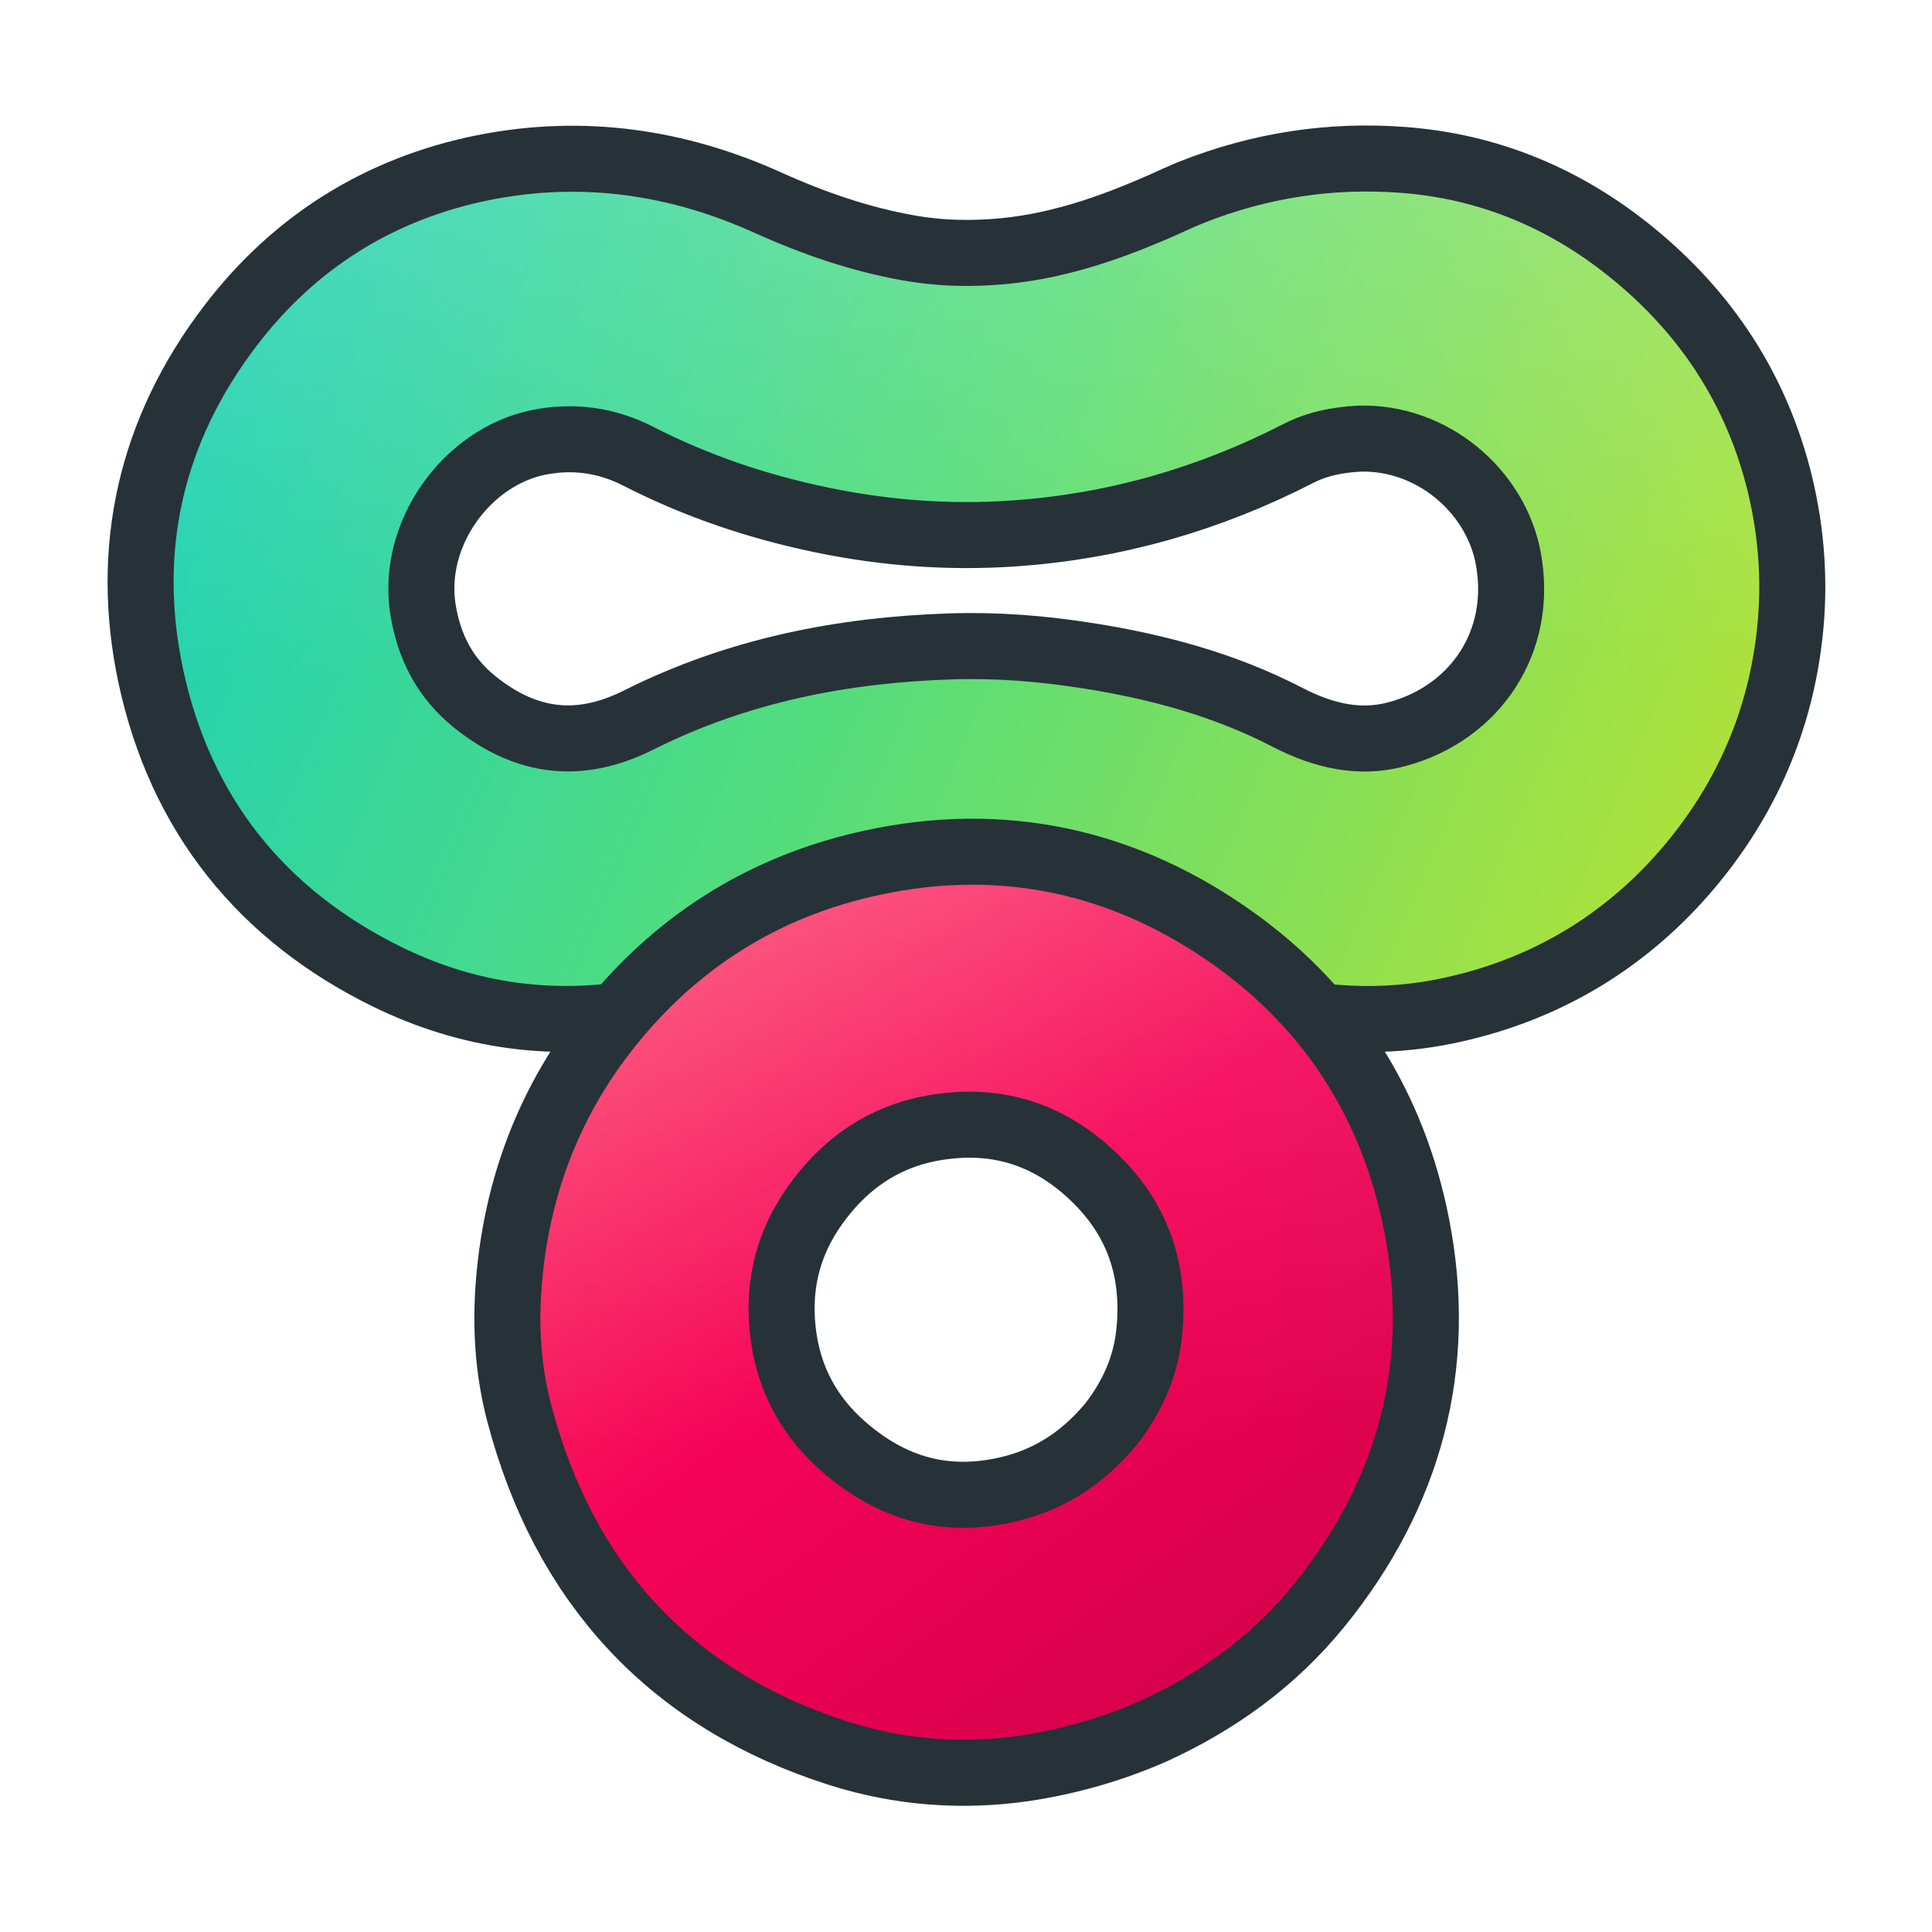
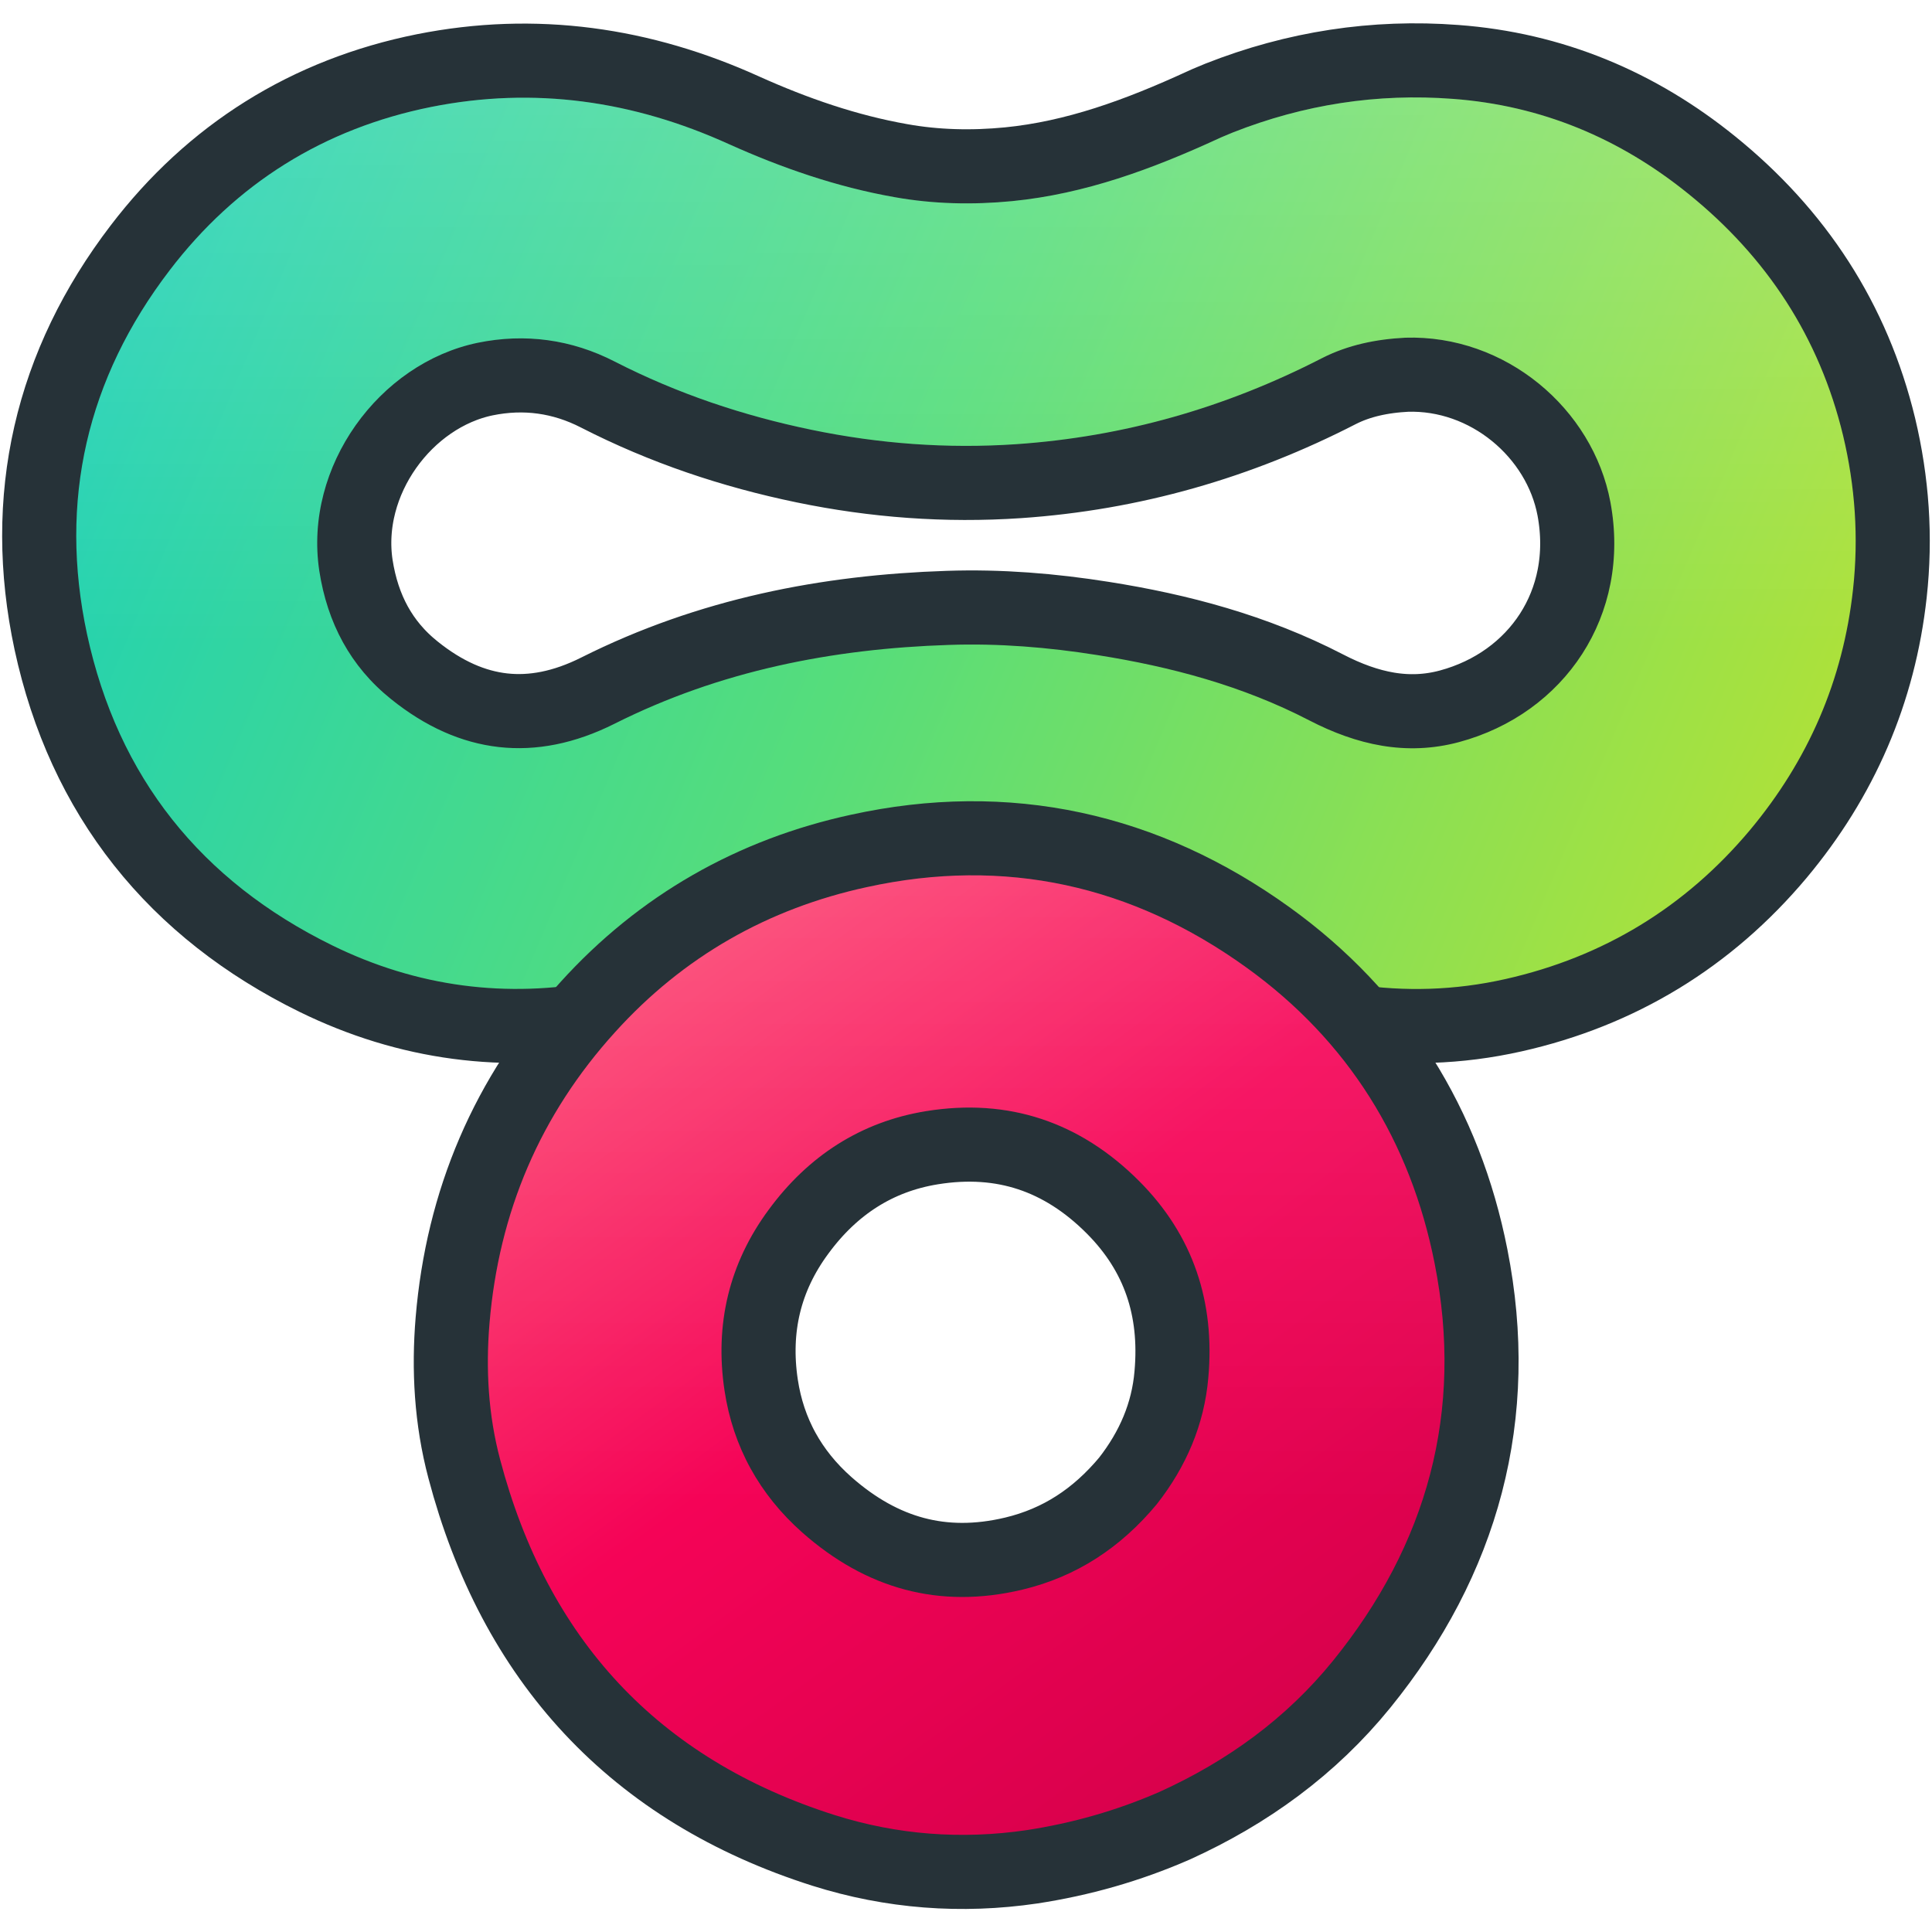
- <svg xmlns="http://www.w3.org/2000/svg" viewBox="0 0 1024 1024" width="1024" height="1024">
+ <svg xmlns="http://www.w3.org/2000/svg" viewBox="56 55.5 912.5 912.5" width="912.5" height="912.5">
  <defs>
    <linearGradient id="loop" x1="100" y1="150" x2="925" y2="500" gradientUnits="userSpaceOnUse">
      <stop offset="0" stop-color="#1fd1b5" />
      <stop offset=".45" stop-color="#56dd7b" />
      <stop offset="1" stop-color="#b8e232" />
    </linearGradient>
    <linearGradient id="button" x1="330" y1="430" x2="700" y2="935" gradientUnits="userSpaceOnUse">
      <stop offset="0" stop-color="#ff5c7a" />
      <stop offset=".5" stop-color="#f50357" />
      <stop offset="1" stop-color="#d10049" />
    </linearGradient>
    <linearGradient id="sheenLoop" x1="0" y1="60" x2="0" y2="330" gradientUnits="userSpaceOnUse">
      <stop offset="0" stop-color="#ffffff" stop-opacity=".18" />
      <stop offset="1" stop-color="#ffffff" stop-opacity="0" />
    </linearGradient>
    <linearGradient id="sheenButton" x1="0" y1="420" x2="0" y2="780" gradientUnits="userSpaceOnUse">
      <stop offset="0" stop-color="#ffffff" stop-opacity=".14" />
      <stop offset="1" stop-color="#ffffff" stop-opacity="0" />
    </linearGradient>
  </defs>
  <g transform="translate(0 30)" stroke="#263238" stroke-width="70" stroke-linejoin="round" paint-order="stroke">
    <path fill="url(#loop)" fill-rule="evenodd" d="m638.2 88.1c33.7-13.3 68.4-18.6 104-15.9 41.8 3.1 78.8 18.6 111.3 44.9 37 29.9 61.8 67.7 73 114.1 5.7 23.9 7.4 48.1 4.7 72.7-4.7 42.9-21.2 80.8-48.8 113.8-30.5 36.3-69.1 59.8-115.3 70.2-48.3 10.9-94.2 2.1-138.5-18.3-25-11.5-51.1-19.3-78.3-23.5-52.6-8.1-102.8 1.6-151 22.6-19.6 8.5-39.3 16.1-60.2 20.1-44 8.4-86.2 2.8-126.2-16.8-61.9-30.4-101.2-79.4-115.8-147-13.5-63 0-120.8 39-171.8 31.3-41 72.8-67 123.6-77.2 48.7-9.7 95.4-2.9 140.4 17.5 25.1 11.3 51.1 20.3 78.3 25.1 18.4 3.3 37 3.7 55.6 1.9 34.5-3.4 66.3-15.2 97.4-29.5 2.1-1 4.3-1.8 6.8-2.9zm81.5 96.9c-13.7 0.7-27 3.4-39.2 9.6-45.5 23.4-93.5 37.2-144.6 40.7-32.6 2.2-64.7-0.2-96.6-6.8-32.4-6.7-63.4-17.1-92.9-32.2-20.4-10.5-42.4-13.5-64.8-8.9-46.6 9.7-82.2 58.4-74.8 107.7 3.8 24.6 14.7 45.2 33.9 60.6 32.4 26.1 68.2 30.4 105.6 11.6 49.8-25 102.8-35.4 157.9-37.2 23.5-0.8 46.8 1.1 70.1 4.8 34.8 5.5 68.5 14.5 100 30.8 22.4 11.6 45.8 17 70.8 10.3 49.8-13.4 81.5-59.8 71.5-113.4-8.3-44.2-49.6-79.1-96.9-77.6z" />
    <path stroke="none" fill="url(#sheenLoop)" fill-rule="evenodd" d="m638.2 88.1c33.7-13.3 68.4-18.6 104-15.9 41.8 3.1 78.8 18.6 111.3 44.9 37 29.9 61.8 67.7 73 114.1 5.7 23.9 7.4 48.1 4.7 72.7-4.7 42.9-21.2 80.8-48.8 113.8-30.5 36.3-69.1 59.8-115.3 70.2-48.3 10.9-94.2 2.1-138.5-18.3-25-11.5-51.1-19.3-78.3-23.5-52.6-8.1-102.8 1.6-151 22.6-19.6 8.5-39.3 16.1-60.2 20.1-44 8.4-86.2 2.8-126.2-16.8-61.9-30.4-101.2-79.4-115.8-147-13.5-63 0-120.8 39-171.8 31.3-41 72.8-67 123.6-77.2 48.7-9.7 95.4-2.9 140.4 17.5 25.1 11.3 51.1 20.3 78.3 25.1 18.4 3.3 37 3.7 55.6 1.9 34.5-3.4 66.3-15.2 97.4-29.5 2.1-1 4.3-1.8 6.8-2.9zm81.5 96.9c-13.7 0.7-27 3.4-39.2 9.6-45.5 23.4-93.5 37.2-144.6 40.7-32.6 2.2-64.7-0.2-96.6-6.8-32.4-6.7-63.4-17.1-92.9-32.2-20.4-10.5-42.4-13.5-64.8-8.9-46.6 9.7-82.2 58.4-74.8 107.7 3.8 24.6 14.7 45.2 33.9 60.6 32.4 26.1 68.2 30.4 105.6 11.6 49.8-25 102.8-35.4 157.9-37.2 23.5-0.8 46.8 1.1 70.1 4.8 34.8 5.5 68.5 14.5 100 30.8 22.4 11.6 45.8 17 70.8 10.3 49.8-13.4 81.5-59.8 71.5-113.4-8.3-44.2-49.6-79.1-96.9-77.6z" />
    <g transform="translate(0 -44)">
      <path fill="url(#button)" fill-rule="evenodd" d="m603.7 915.8c-20.4 8.9-41.3 14.8-62.9 18.1-30.7 4.5-61 2.2-90.5-7.1-83.8-26.6-135.8-83.5-158.1-168-5.6-21.1-6.8-42.7-5-64.3 4.4-52.4 23.9-98.5 59.4-137.6 32.2-35.6 72.2-58.3 118.8-68.4 65.2-14.3 125.3-0.9 179.2 37.9 48.1 34.6 77.6 82.1 89 139.9 13.8 69.8-3.4 132.6-48.1 187.7-22 27.1-49.7 47.2-81.8 61.8zm-1.3-135.9c13.8-17.6 22.4-37.5 24.3-59.7 3.2-35.6-7-67.1-32.6-92.8-27.9-28-61.8-39.4-100.7-33.1-30.9 5-55.8 21.3-74.3 46.5-18.8 25.4-25.6 54.3-20.9 85.5 4 26.5 16.5 49.1 36.7 67 30 26.5 64.6 36.4 104 27 25.5-6.1 46.4-19.8 63.5-40.4z" />
      <path stroke="none" fill="url(#sheenButton)" fill-rule="evenodd" d="m603.7 915.8c-20.4 8.9-41.3 14.8-62.9 18.1-30.7 4.5-61 2.2-90.5-7.1-83.8-26.6-135.8-83.5-158.1-168-5.6-21.1-6.8-42.7-5-64.3 4.4-52.4 23.9-98.5 59.4-137.6 32.2-35.6 72.2-58.3 118.8-68.4 65.2-14.3 125.3-0.9 179.2 37.9 48.1 34.6 77.6 82.1 89 139.9 13.8 69.8-3.4 132.6-48.1 187.7-22 27.1-49.7 47.2-81.8 61.8zm-1.3-135.9c13.8-17.6 22.4-37.5 24.3-59.7 3.2-35.6-7-67.1-32.6-92.8-27.9-28-61.8-39.4-100.7-33.1-30.9 5-55.8 21.3-74.3 46.5-18.8 25.4-25.6 54.3-20.9 85.5 4 26.5 16.5 49.1 36.7 67 30 26.5 64.6 36.4 104 27 25.5-6.1 46.4-19.8 63.5-40.4z" />
    </g>
  </g>
</svg>
